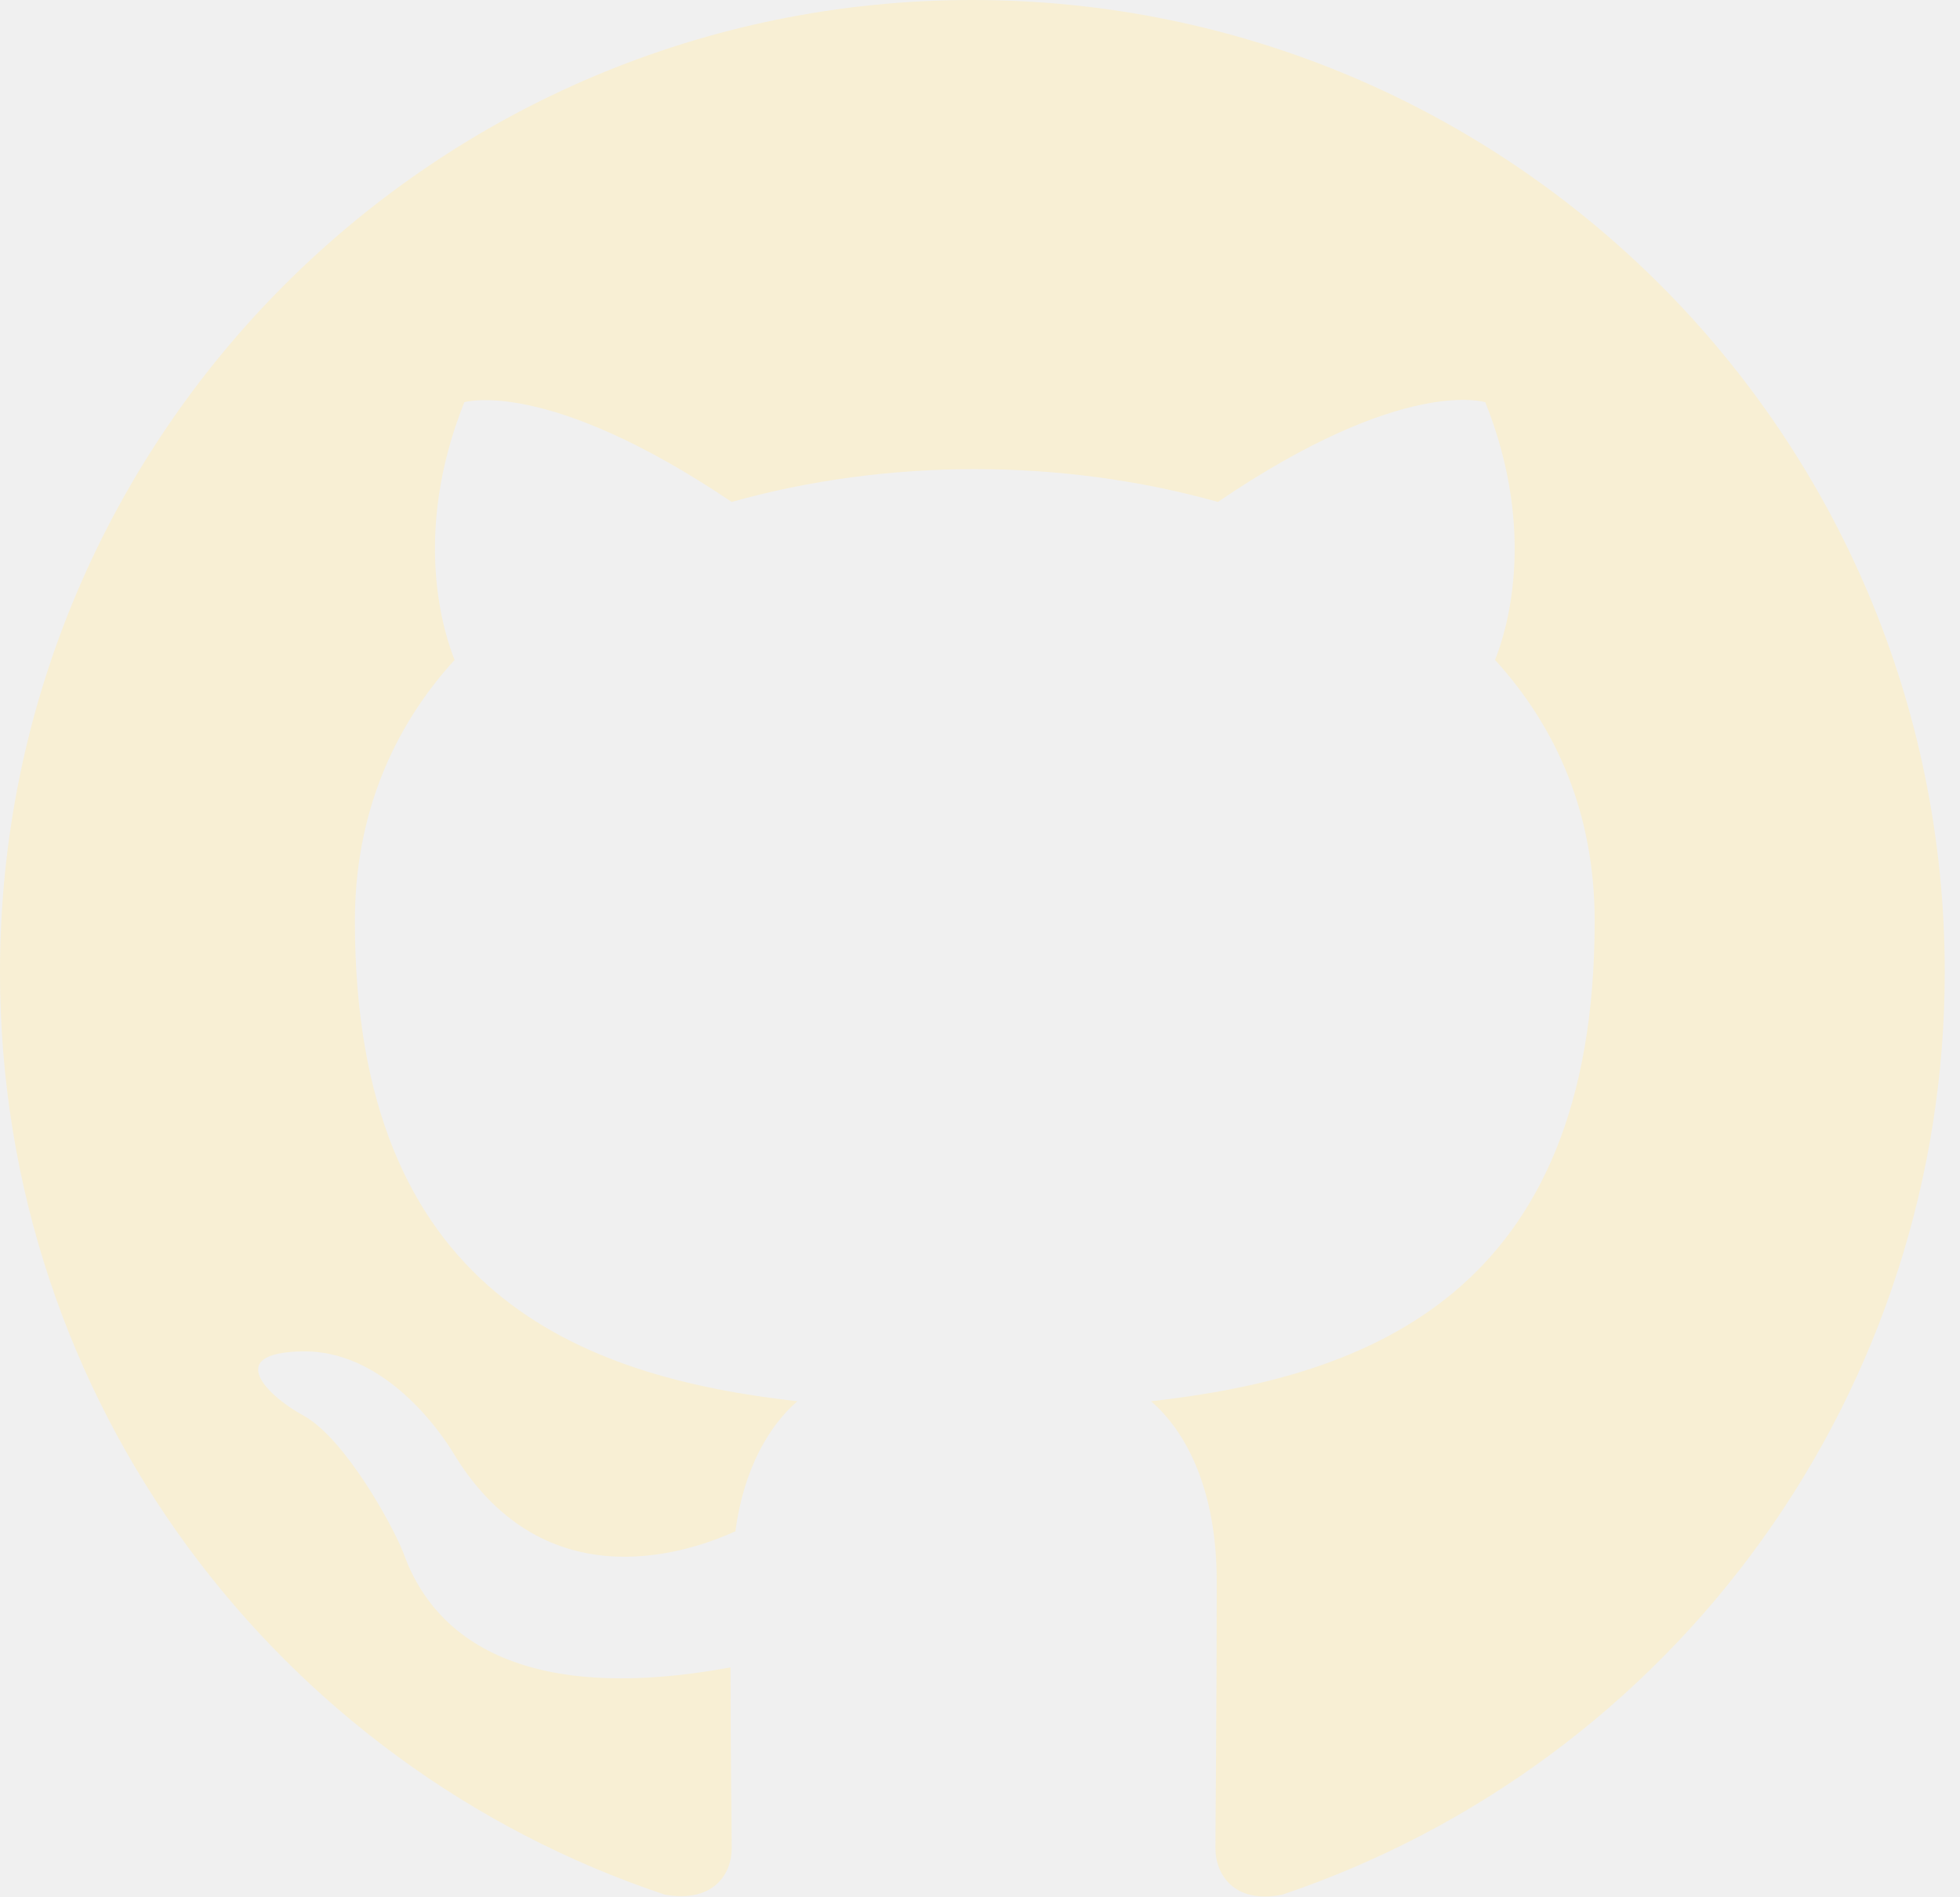
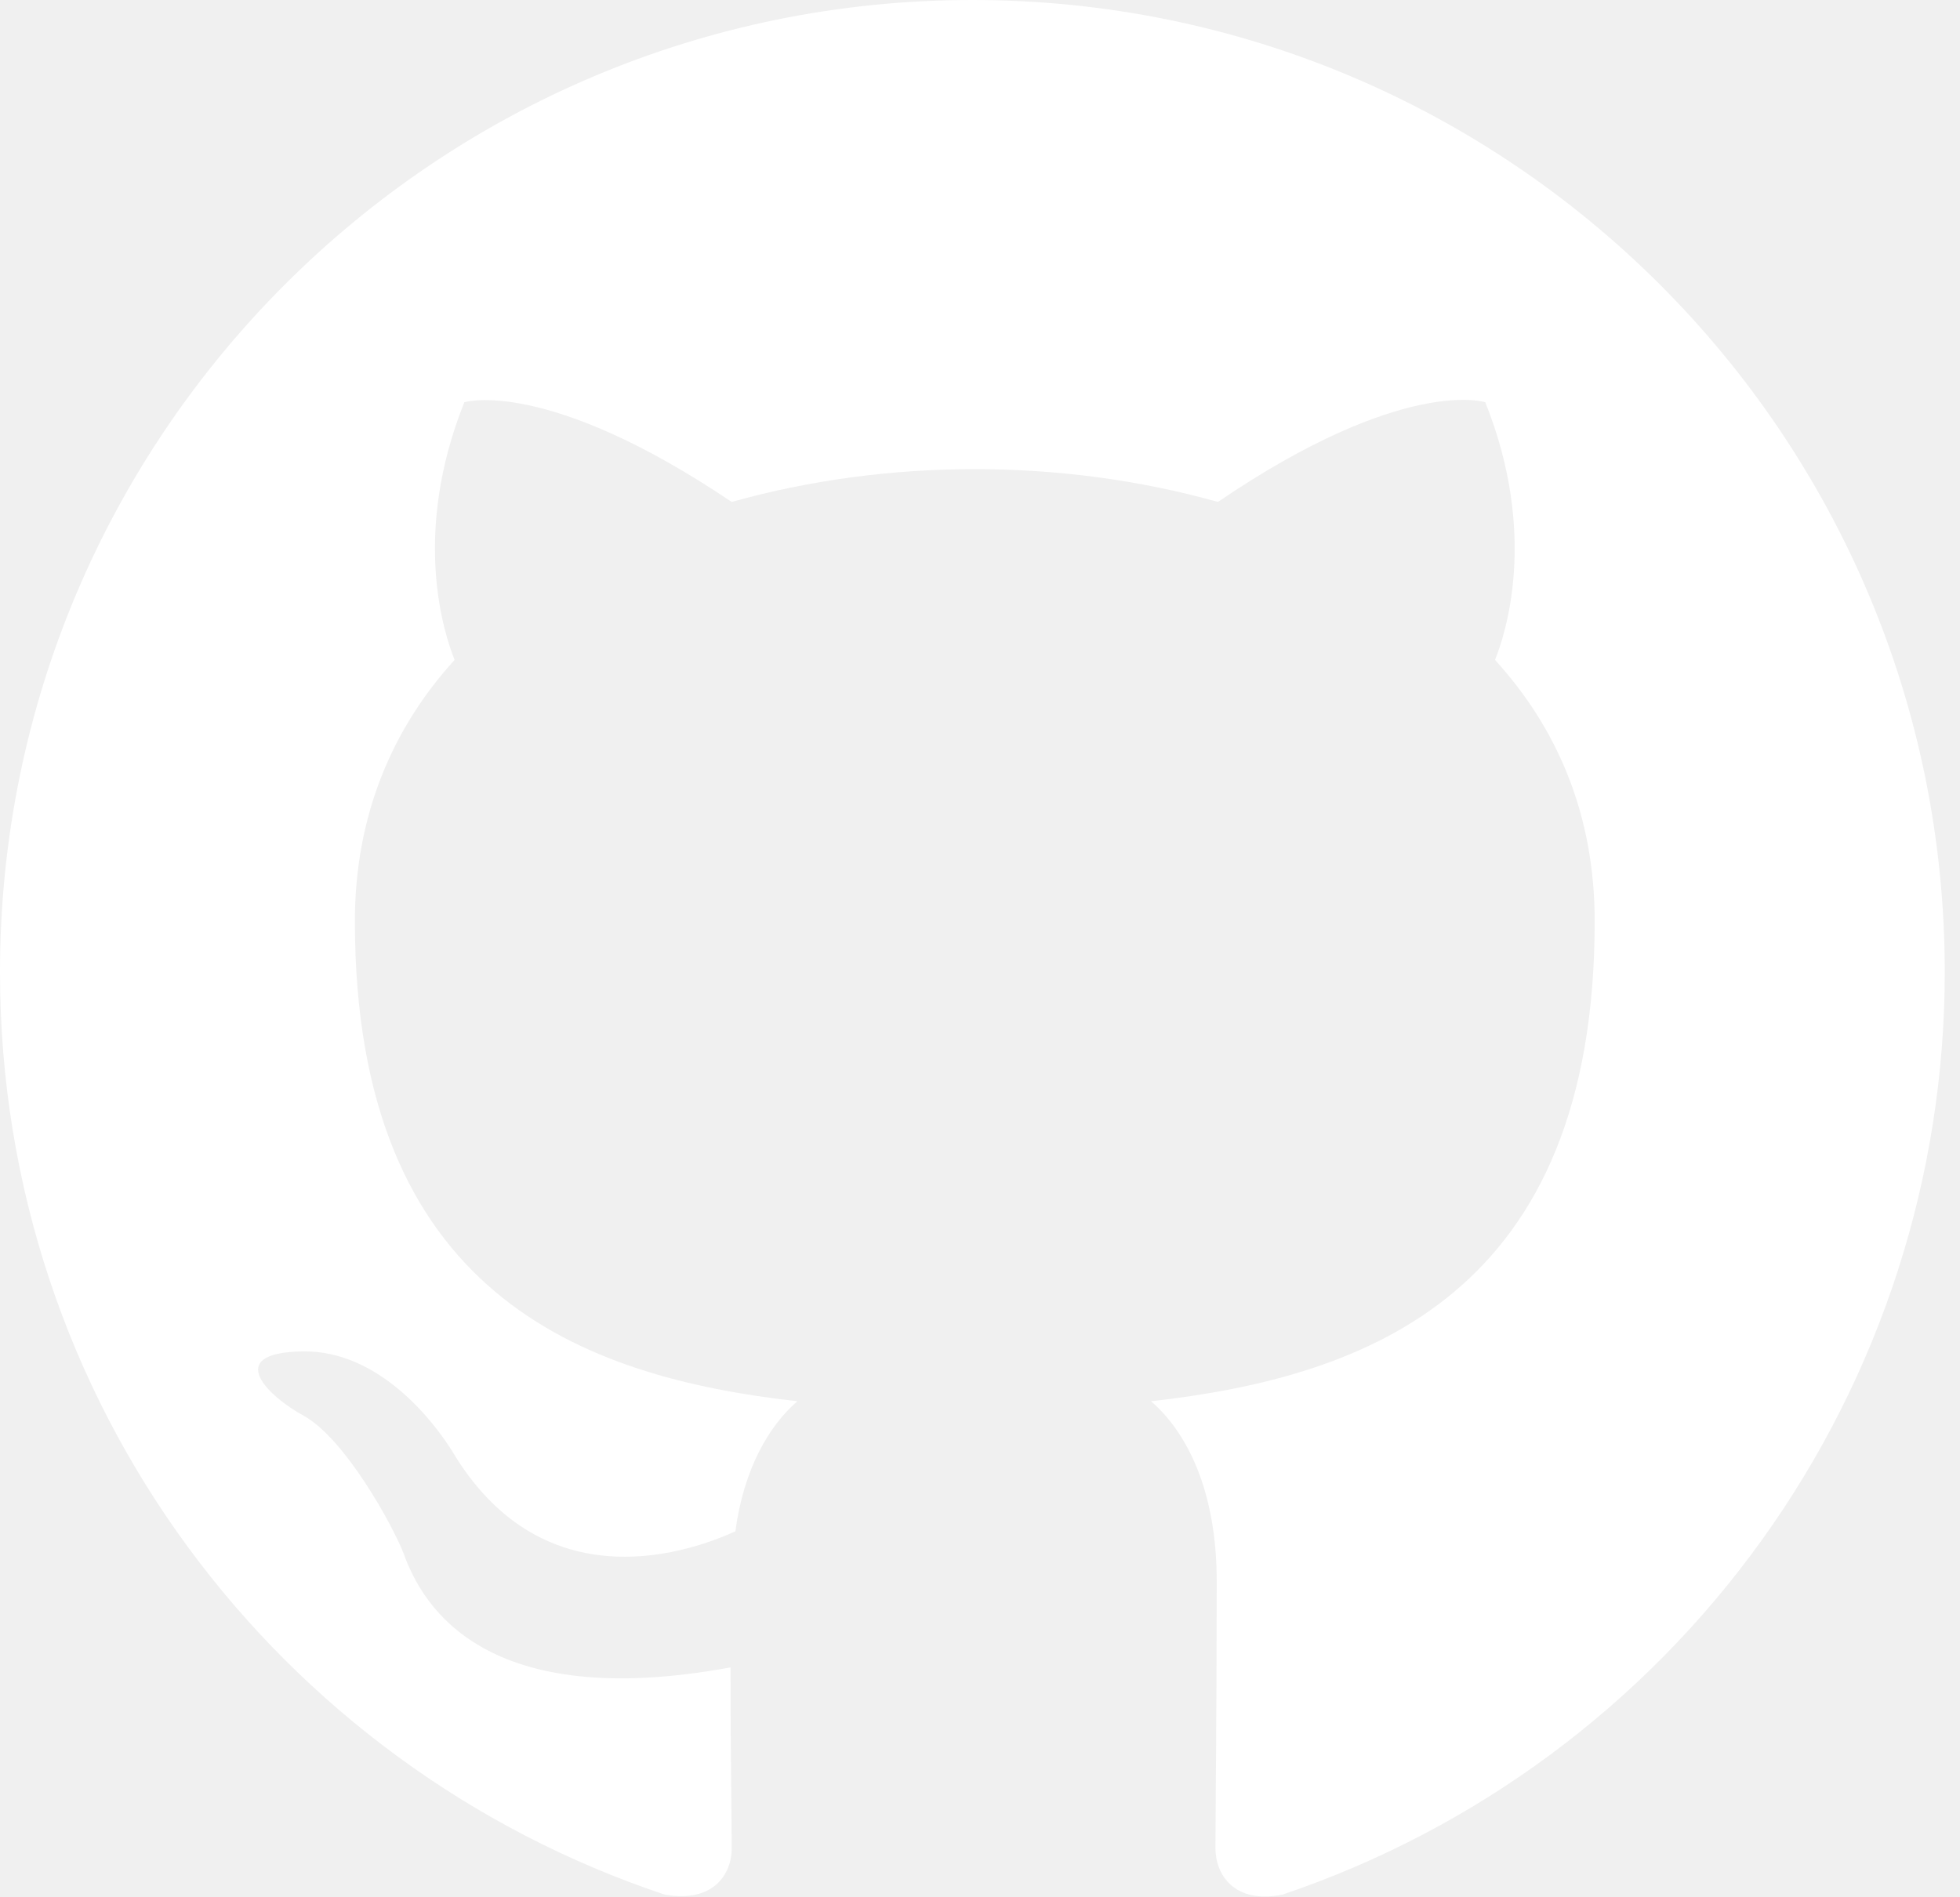
<svg xmlns="http://www.w3.org/2000/svg" width="31" height="30" viewBox="0 0 31 30" fill="none">
-   <path d="M15.379 0C6.882 0 0 6.882 0 15.379C0 22.185 4.402 27.933 10.516 29.971C11.285 30.105 11.573 29.644 11.573 29.24C11.573 28.875 11.554 27.664 11.554 26.376C7.69 27.087 6.69 25.434 6.382 24.569C6.209 24.126 5.46 22.762 4.806 22.396C4.268 22.108 3.499 21.397 4.787 21.377C5.998 21.358 6.863 22.492 7.151 22.954C8.536 25.28 10.746 24.626 11.631 24.223C11.765 23.223 12.169 22.55 12.611 22.166C9.189 21.781 5.613 20.455 5.613 14.572C5.613 12.899 6.209 11.515 7.19 10.439C7.036 10.054 6.498 8.478 7.344 6.363C7.344 6.363 8.632 5.96 11.573 7.94C12.803 7.594 14.111 7.421 15.418 7.421C16.725 7.421 18.032 7.594 19.263 7.94C22.204 5.94 23.492 6.363 23.492 6.363C24.338 8.478 23.8 10.054 23.646 10.439C24.626 11.515 25.222 12.88 25.222 14.572C25.222 20.474 21.627 21.781 18.205 22.166C18.763 22.646 19.244 23.569 19.244 25.011C19.244 27.068 19.224 28.721 19.224 29.24C19.224 29.644 19.513 30.124 20.282 29.971C23.335 28.94 25.988 26.978 27.867 24.36C29.747 21.743 30.758 18.602 30.759 15.379C30.759 6.882 23.877 0 15.379 0Z" fill="#F8EFD4" />
+   <path d="M15.379 0C6.882 0 0 6.882 0 15.379C0 22.185 4.402 27.933 10.516 29.971C11.285 30.105 11.573 29.644 11.573 29.24C11.573 28.875 11.554 27.664 11.554 26.376C7.69 27.087 6.69 25.434 6.382 24.569C6.209 24.126 5.46 22.762 4.806 22.396C4.268 22.108 3.499 21.397 4.787 21.377C5.998 21.358 6.863 22.492 7.151 22.954C8.536 25.28 10.746 24.626 11.631 24.223C11.765 23.223 12.169 22.55 12.611 22.166C9.189 21.781 5.613 20.455 5.613 14.572C5.613 12.899 6.209 11.515 7.19 10.439C7.036 10.054 6.498 8.478 7.344 6.363C7.344 6.363 8.632 5.96 11.573 7.94C12.803 7.594 14.111 7.421 15.418 7.421C16.725 7.421 18.032 7.594 19.263 7.94C22.204 5.94 23.492 6.363 23.492 6.363C24.338 8.478 23.8 10.054 23.646 10.439C24.626 11.515 25.222 12.88 25.222 14.572C25.222 20.474 21.627 21.781 18.205 22.166C18.763 22.646 19.244 23.569 19.244 25.011C19.244 27.068 19.224 28.721 19.224 29.24C19.224 29.644 19.513 30.124 20.282 29.971C23.335 28.94 25.988 26.978 27.867 24.36C29.747 21.743 30.758 18.602 30.759 15.379C30.759 6.882 23.877 0 15.379 0Z" fill="white" />
</svg>
